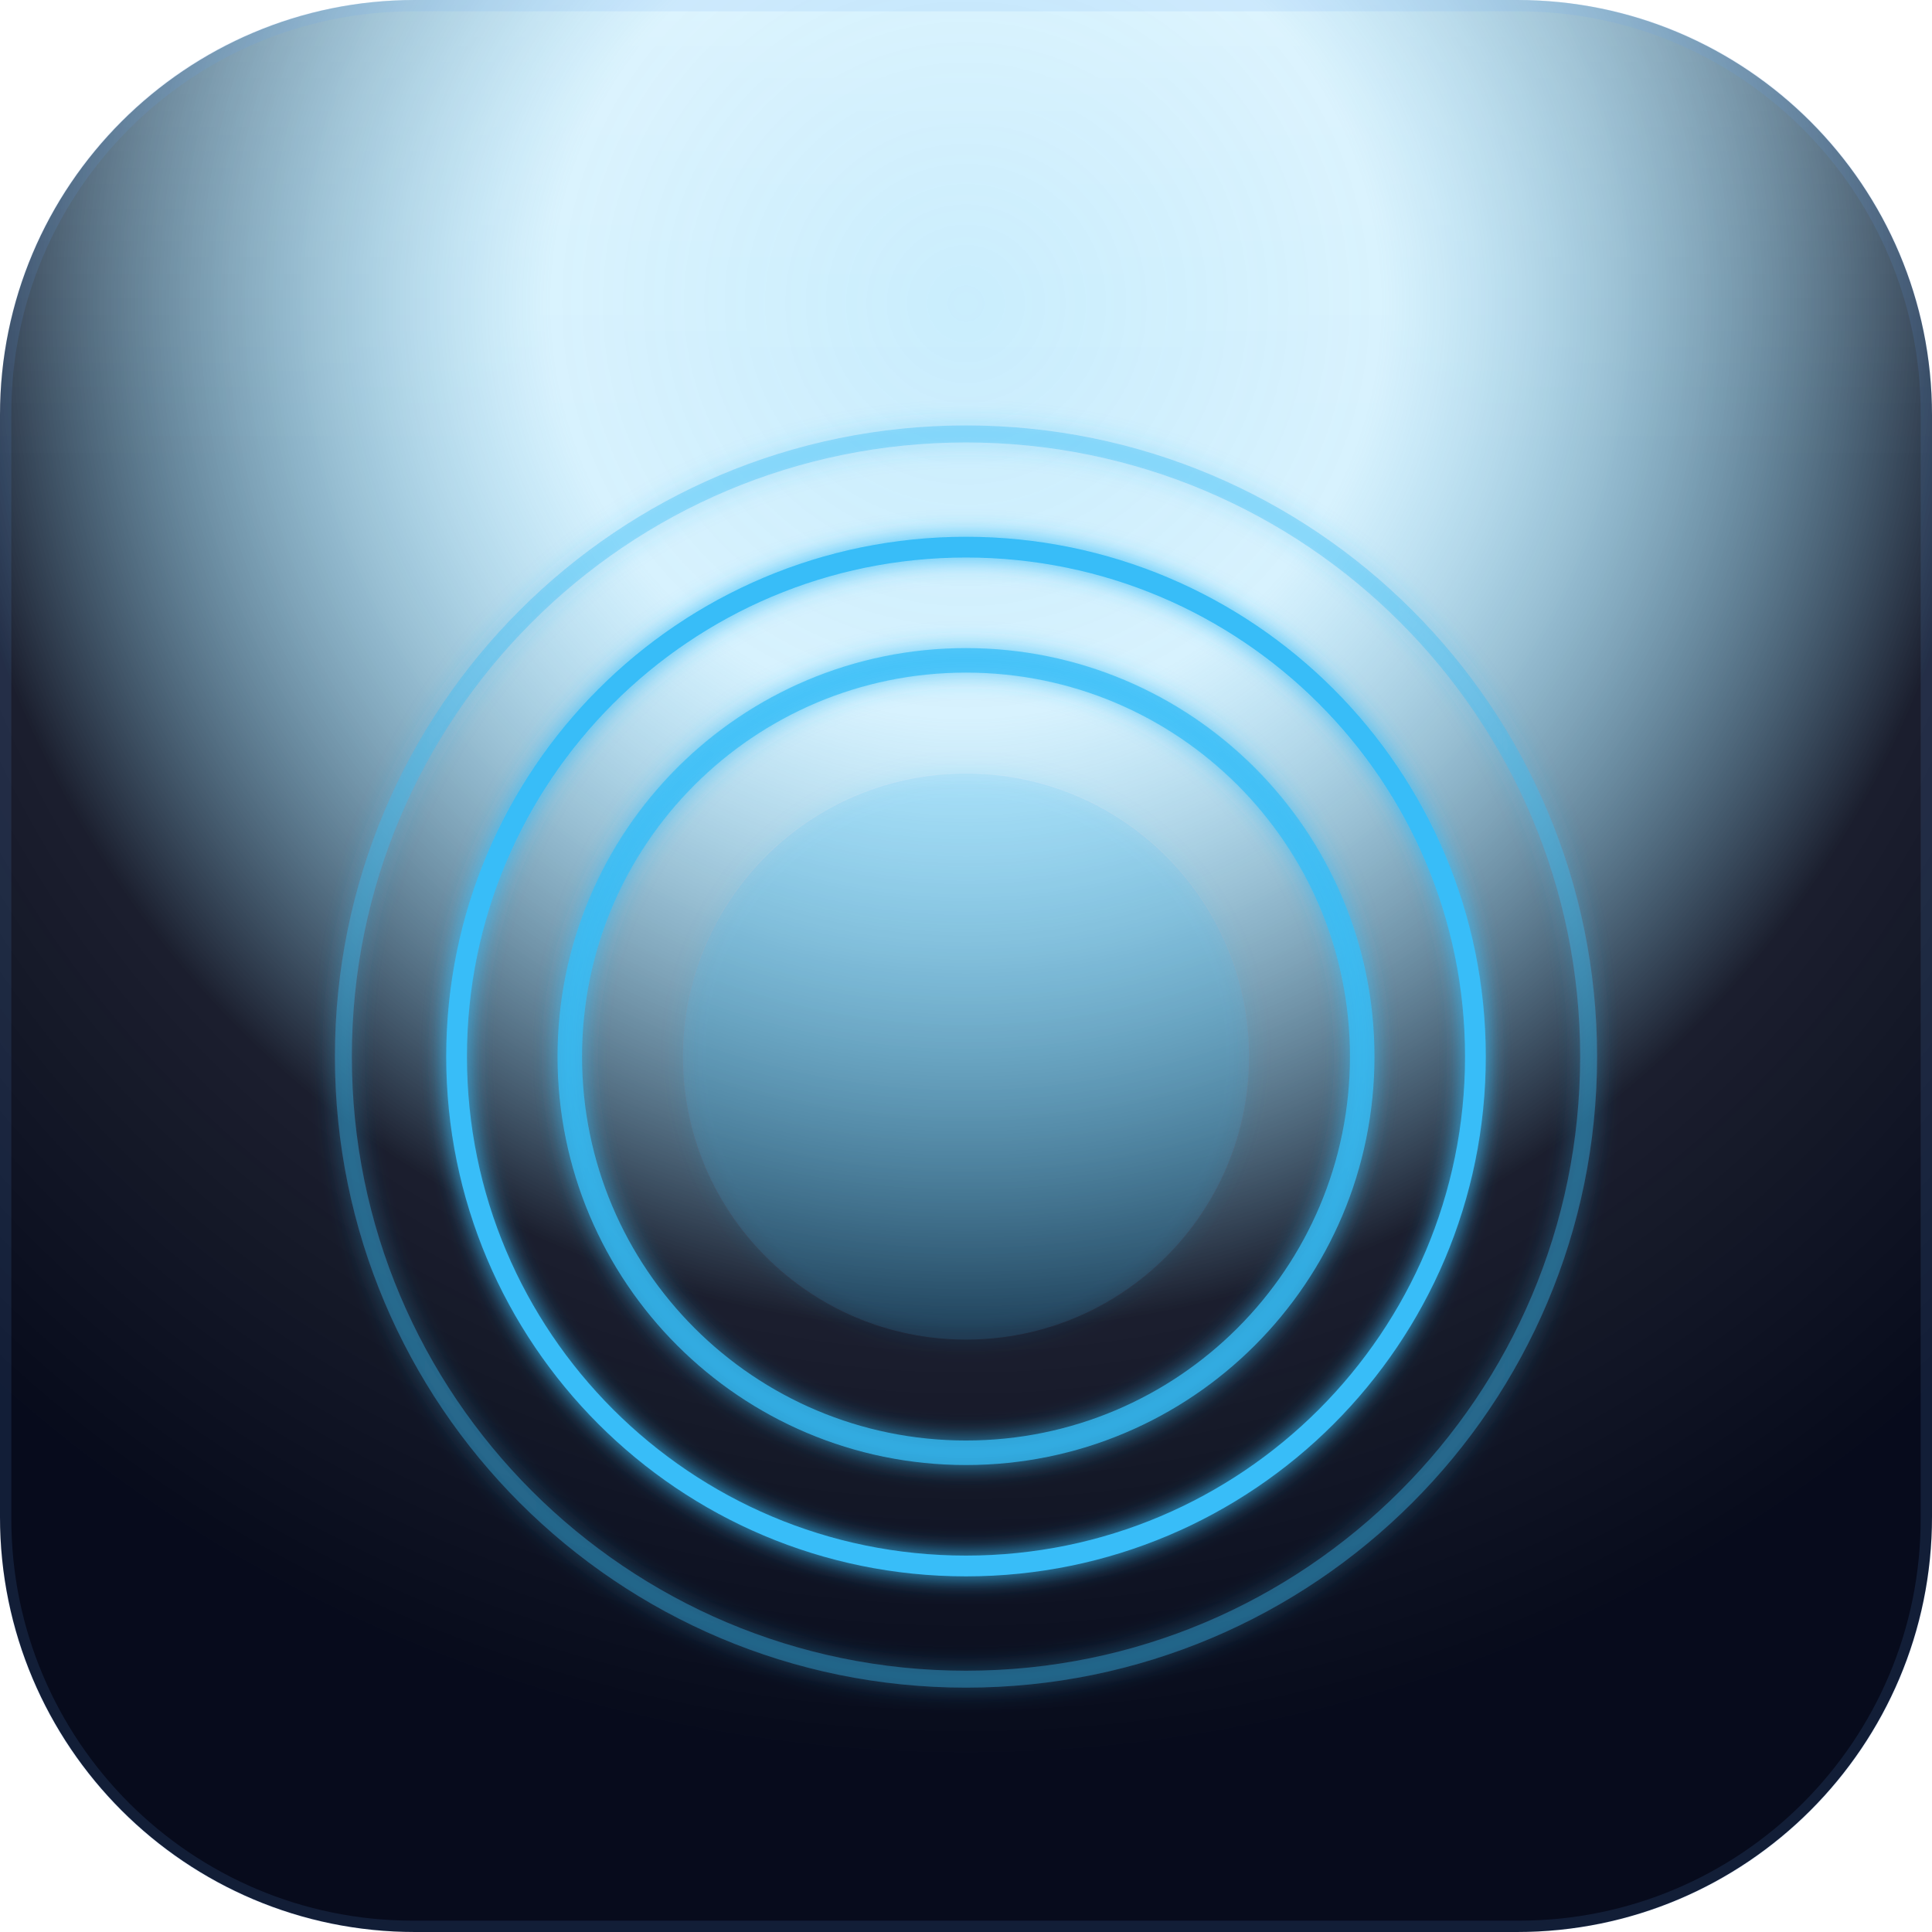
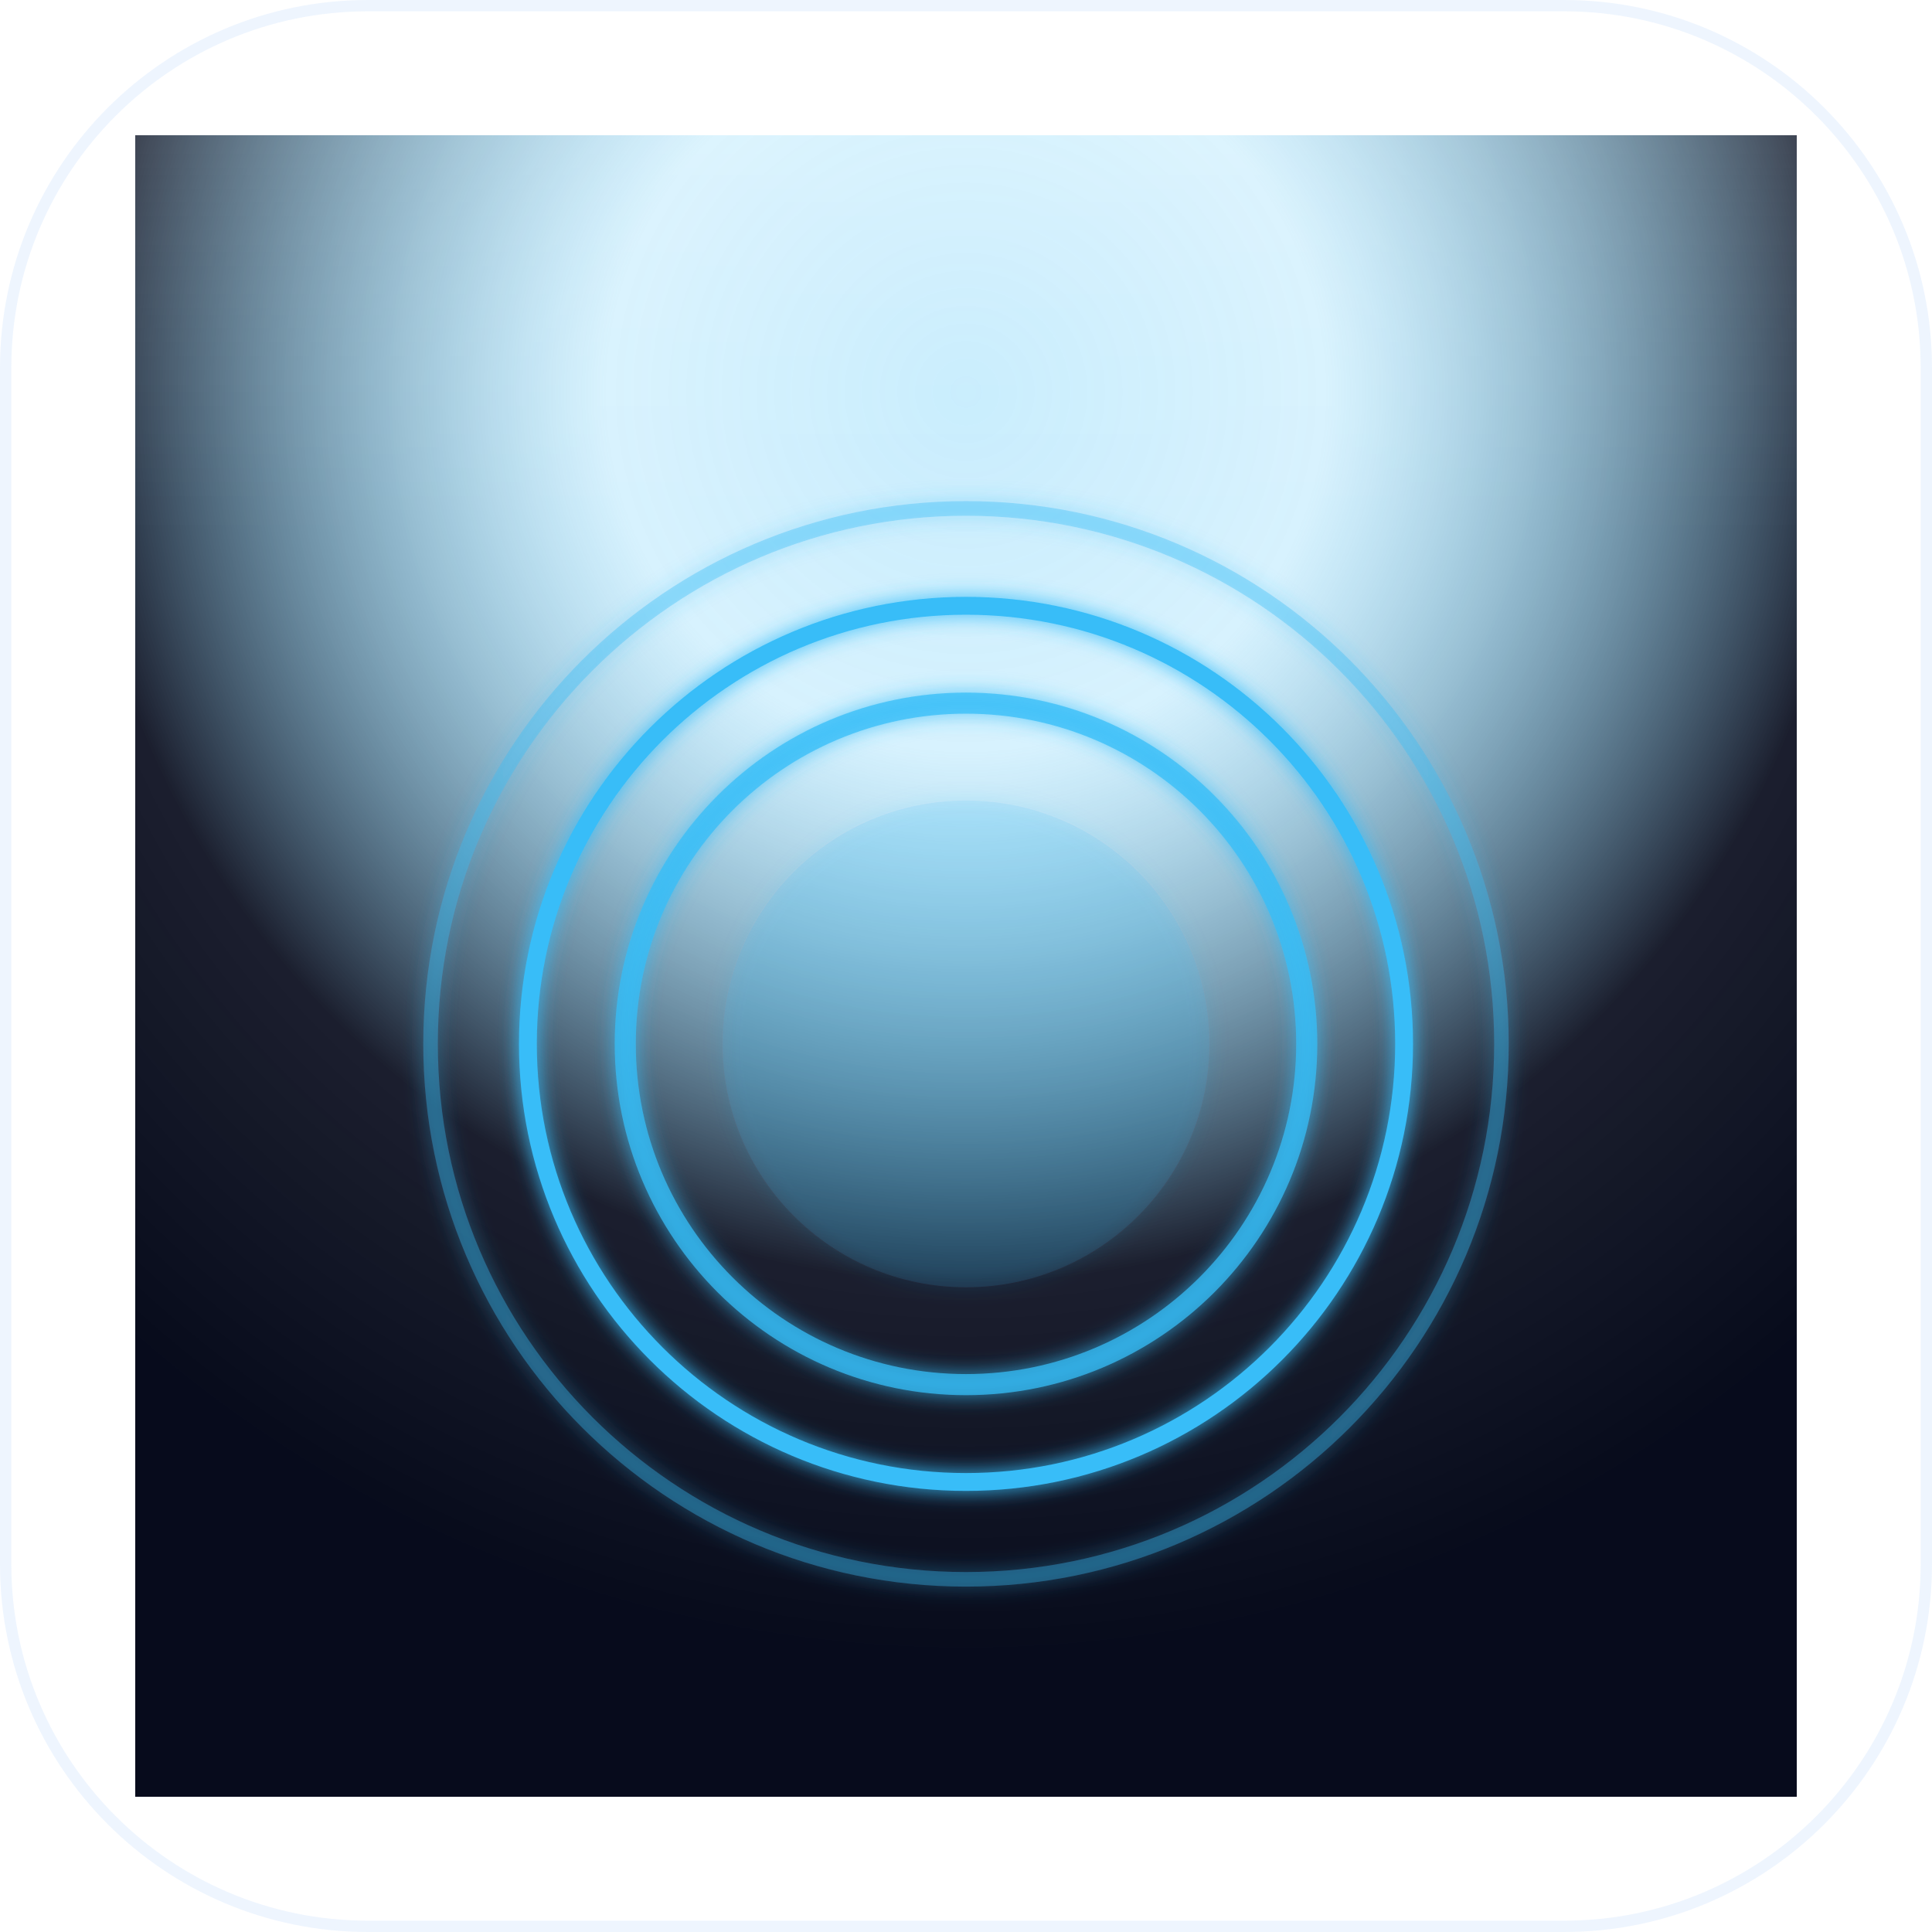
<svg xmlns="http://www.w3.org/2000/svg" width="1024" height="1024" viewBox="0 0 1024 1024">
  <defs>
    <radialGradient id="bg" cx="50%" cy="16%" r="85%">
      <stop offset="0%" stop-color="#38BDF8" stop-opacity="0.28" />
      <stop offset="25%" stop-color="#38BDF8" stop-opacity="0.20" />
      <stop offset="62%" stop-color="#020617" stop-opacity="0.90" />
      <stop offset="88%" stop-color="#020617" stop-opacity="0.98" />
    </radialGradient>
    <linearGradient id="sheen" x1="0" y1="0" x2="0" y2="1">
      <stop offset="0%" stop-color="#FFFFFF" stop-opacity="0.22" />
      <stop offset="55%" stop-color="#FFFFFF" stop-opacity="0.0" />
      <stop offset="100%" stop-color="#FFFFFF" stop-opacity="0.0" />
    </linearGradient>
    <filter id="glow" x="-50%" y="-50%" width="200%" height="200%">
      <feGaussianBlur stdDeviation="6" result="b" />
      <feMerge>
        <feMergeNode in="b" />
        <feMergeNode in="SourceGraphic" />
      </feMerge>
    </filter>
    <clipPath id="clip">
-       <rect x="0" y="0" width="1024" height="1024" rx="220" ry="220" />
+       <rect x="0" y="0" width="1024" height="1024" rx="196" ry="196" />
    </clipPath>
  </defs>
  <g clip-path="url(#clip)">
-     <rect width="1024" height="1024" fill="url(#bg)" />
-     <g opacity="0.55">
-       <path d="M0,0 H1024 V380 C780,460 244,460 0,380 Z" fill="url(#sheen)" />
+     <g transform="translate(512 512) scale(0.86) translate(-512 -512)">
+       <rect width="1024" height="1024" fill="url(#bg)" />
+       <g opacity="0.55">
+         <path d="M0,0 H1024 V380 C780,460 244,460 0,380 Z" fill="url(#sheen)" />
+       </g>
+       <g filter="url(#glow)">
+         <circle cx="512" cy="560" r="330" fill="none" stroke="#38BDF85D" stroke-width="9" />
+         <circle cx="512" cy="560" r="270" fill="none" stroke="#38BDF8" stroke-width="11" />
+         <circle cx="512" cy="560" r="210" fill="none" stroke="#38BDF8BF" stroke-width="13" />
+       </g>
+       <circle cx="512" cy="560" r="150" fill="#38BDF81F" filter="url(#glow)" />
    </g>
-     <g filter="url(#glow)">
-       <circle cx="512" cy="560" r="330" fill="none" stroke="#38BDF85D" stroke-width="9" />
-       <circle cx="512" cy="560" r="270" fill="none" stroke="#38BDF8" stroke-width="11" />
-       <circle cx="512" cy="560" r="210" fill="none" stroke="#38BDF8BF" stroke-width="13" />
-     </g>
-     <circle cx="512" cy="560" r="150" fill="#38BDF81F" filter="url(#glow)" />
  </g>
-   <rect x="3" y="3" width="1018" height="1018" rx="216" ry="216" fill="none" stroke="#60A5FA20" stroke-width="6" />
+   <rect x="3" y="3" width="1018" height="1018" rx="192" ry="192" fill="none" stroke="#60A5FA1A" stroke-width="6" />
</svg>
